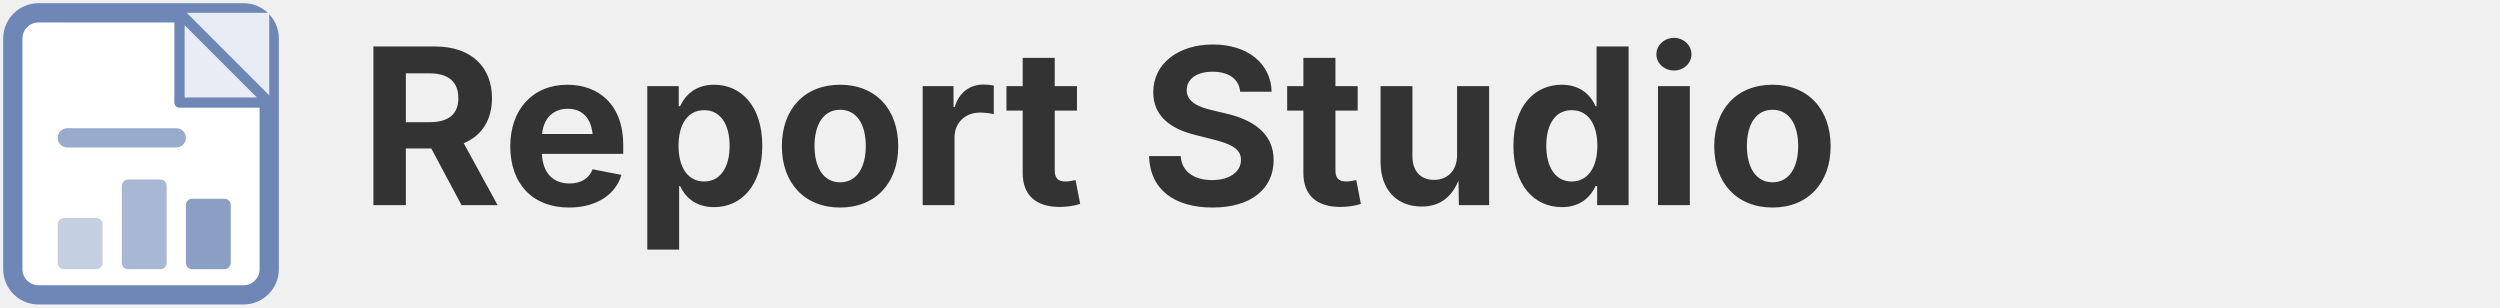
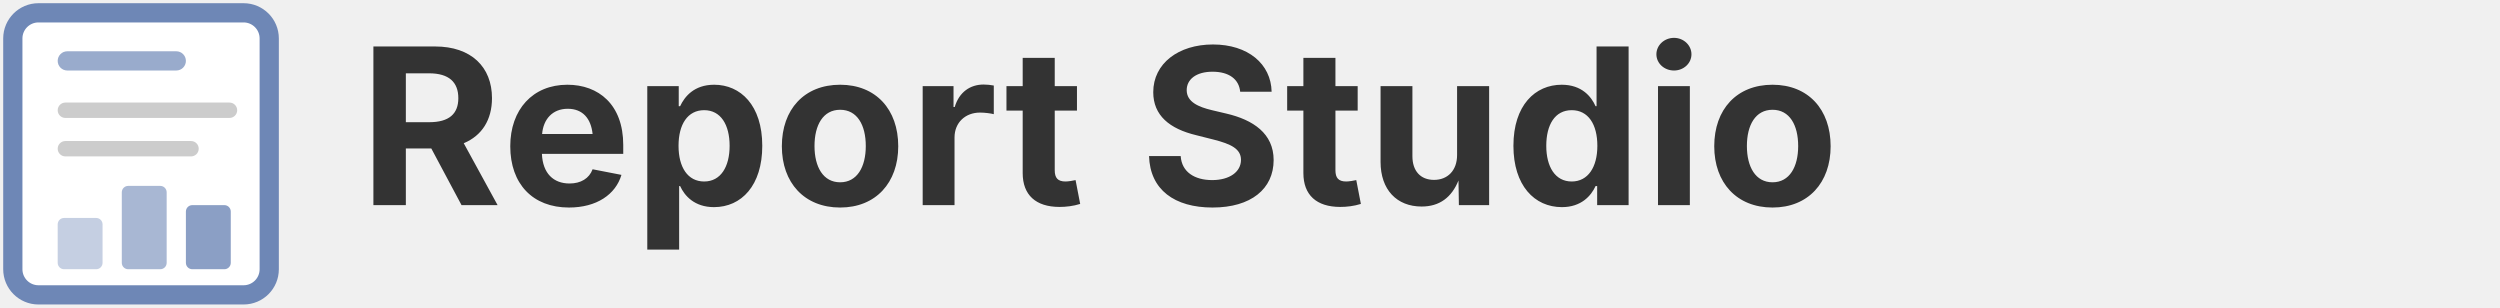
<svg xmlns="http://www.w3.org/2000/svg" width="195" height="24" viewBox="0 0 195 24" fill="none">
  <rect x="1" y="1" width="20" height="22" rx="2" fill="white" stroke="#6E87B6" stroke-width="1.5" />
-   <path d="M14 1 L21 1 L21 8" fill="#E8EDF5" />
-   <path d="M14 1 L21 8 L14 8 Z" fill="#E8EDF5" stroke="#6E87B6" stroke-width="0.8" stroke-linejoin="round" />
-   <rect x="4.5" y="10" width="10" height="1.5" rx="0.75" fill="#6E87B6" opacity="0.7" />
+   <rect x="4.5" y="4" width="10" height="1.5" rx="0.75" fill="#6E87B6" opacity="0.7" />
+   <rect x="4.5" y="8" width="14" height="1.2" rx="0.6" fill="#CCC" />
+   <rect x="4.5" y="11" width="11" height="1.2" rx="0.6" fill="#CCC" />
  <rect x="4.5" y="17" width="3.5" height="4" rx="0.5" fill="#6E87B6" opacity="0.4" />
-   <rect x="9.5" y="14" width="3.5" height="7" rx="0.5" fill="#6E87B6" opacity="0.6" />
-   <rect x="14.5" y="15.5" width="3.5" height="5.5" rx="0.5" fill="#6E87B6" opacity="0.8" />
+   <rect x="9.5" y="14.5" width="3.5" height="6.5" rx="0.5" fill="#6E87B6" opacity="0.6" />
+   <rect x="14.5" y="16" width="3.5" height="5" rx="0.5" fill="#6E87B6" opacity="0.8" />
  <text x="28" y="16" font-family="'Inter', 'Noto Sans JP', sans-serif" font-size="17" font-weight="700" fill="#333" letter-spacing="0.01em">Report Studio</text>
</svg>
